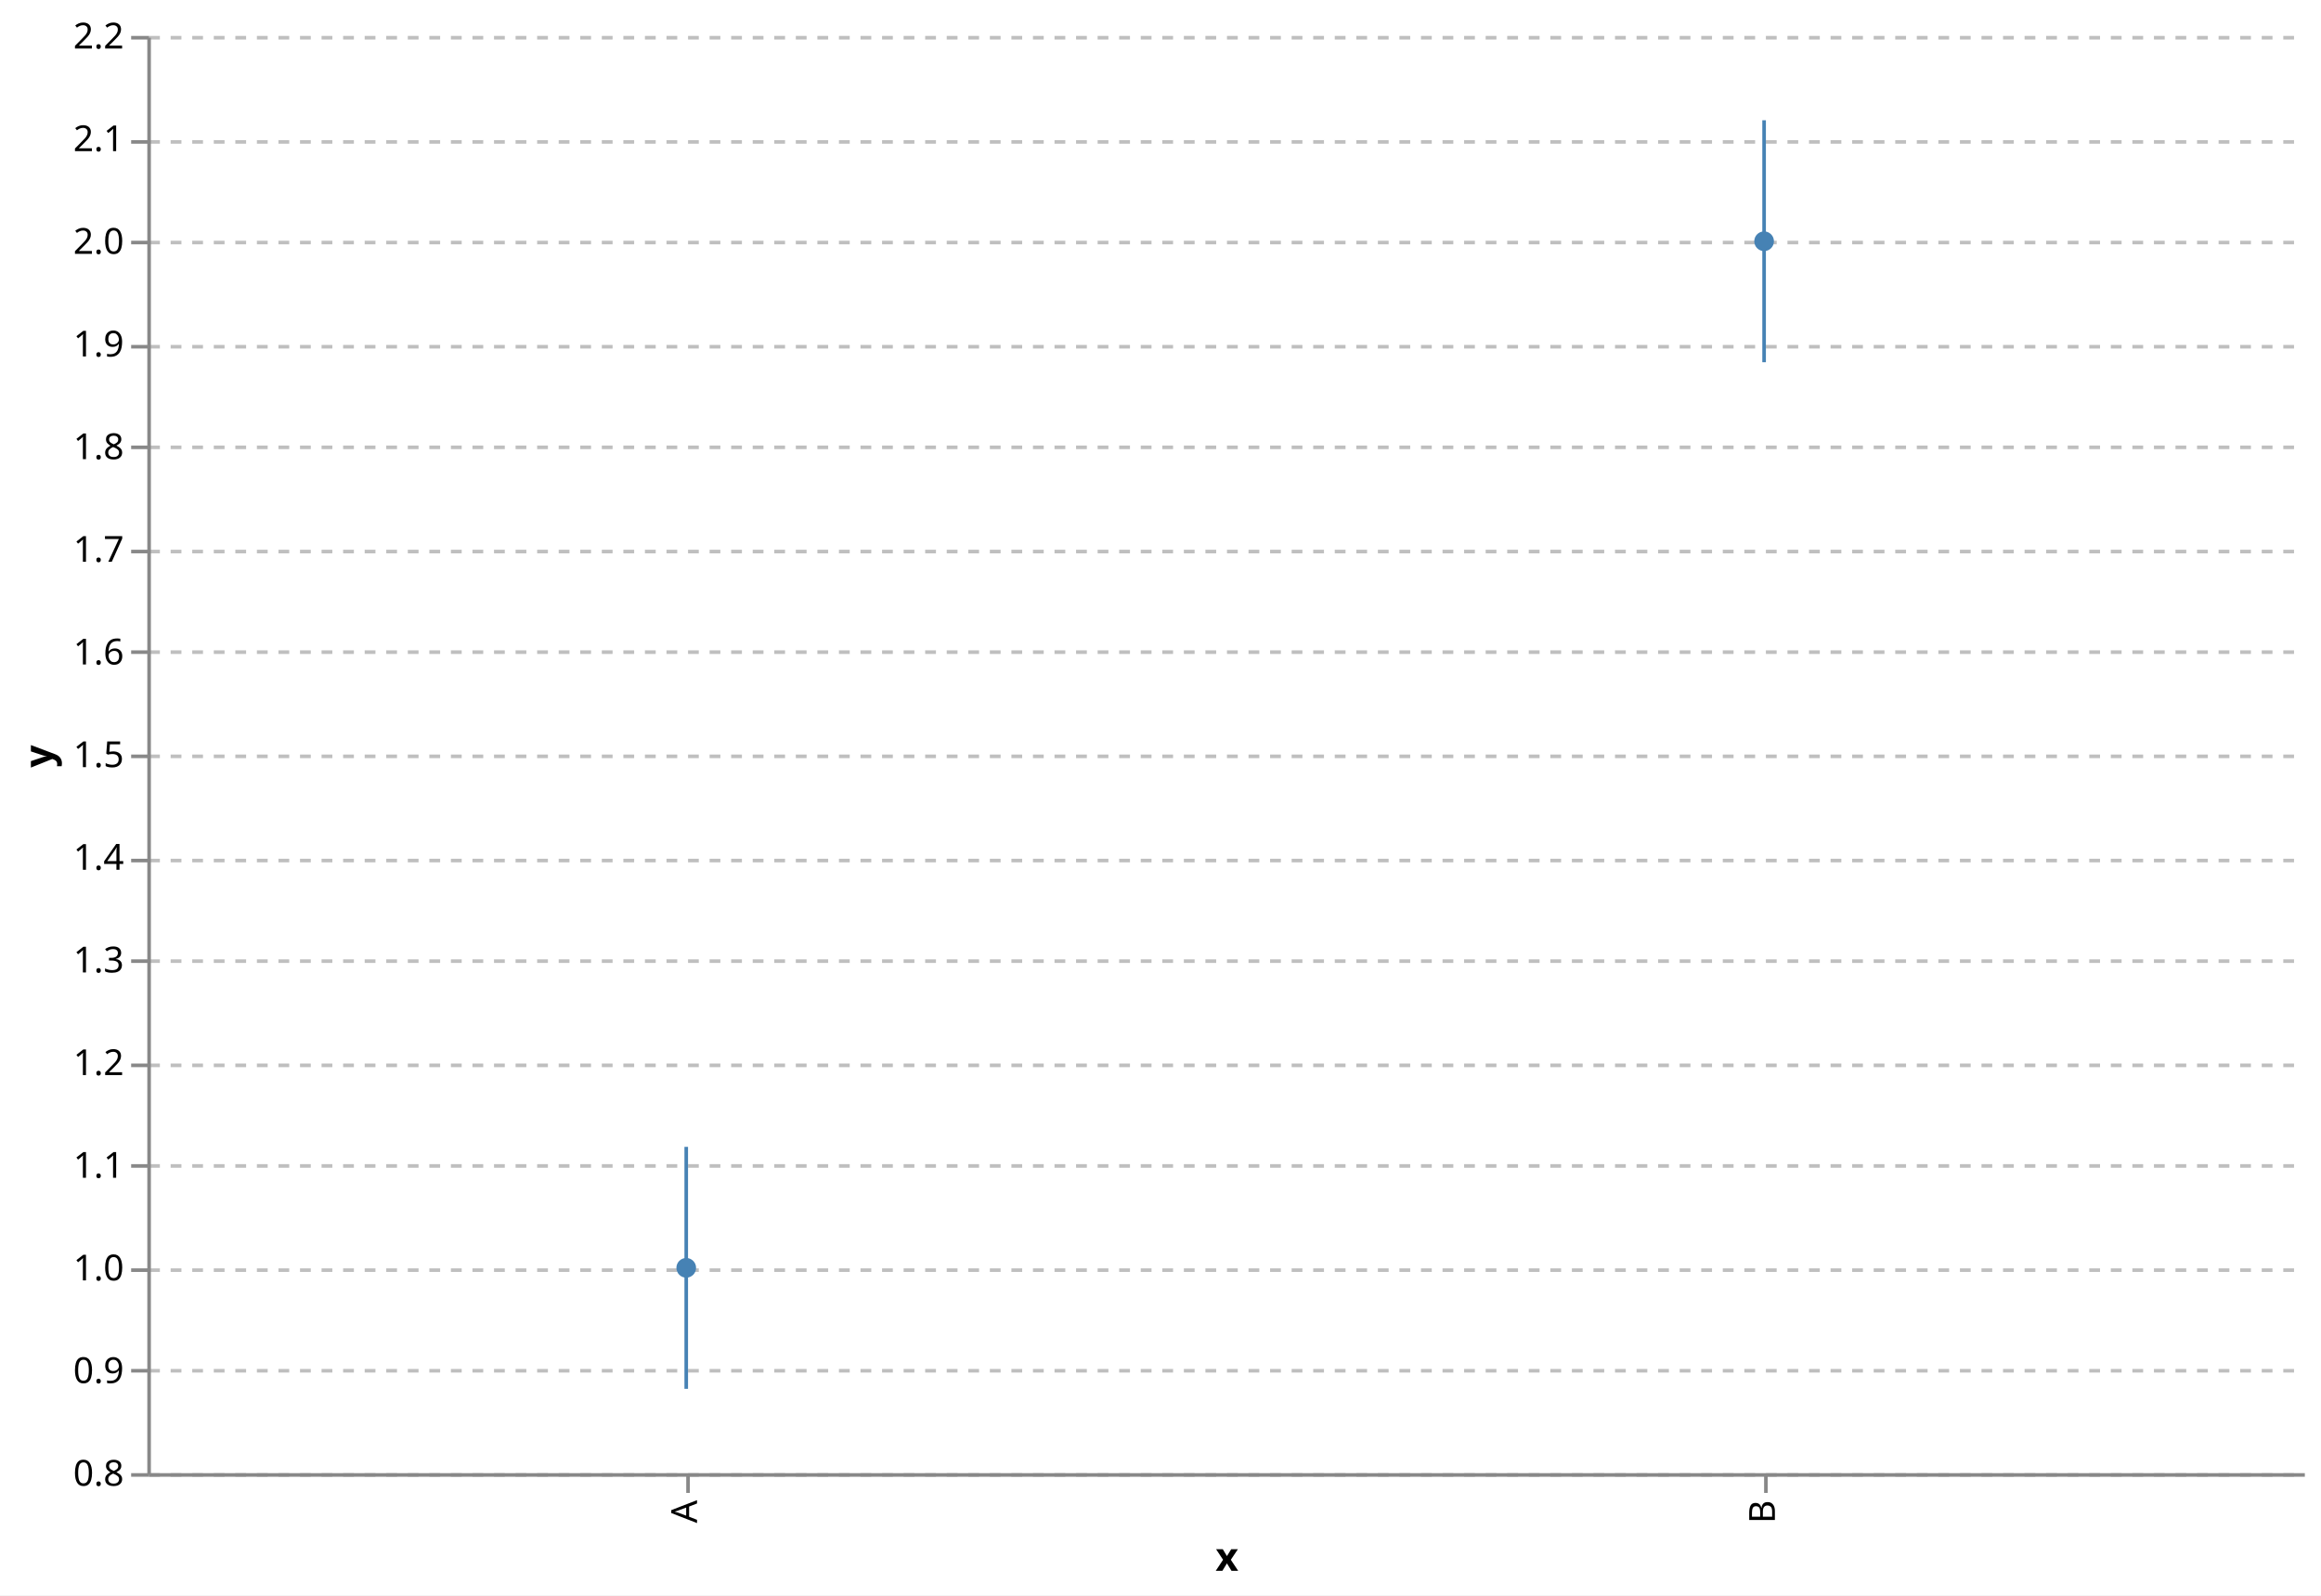
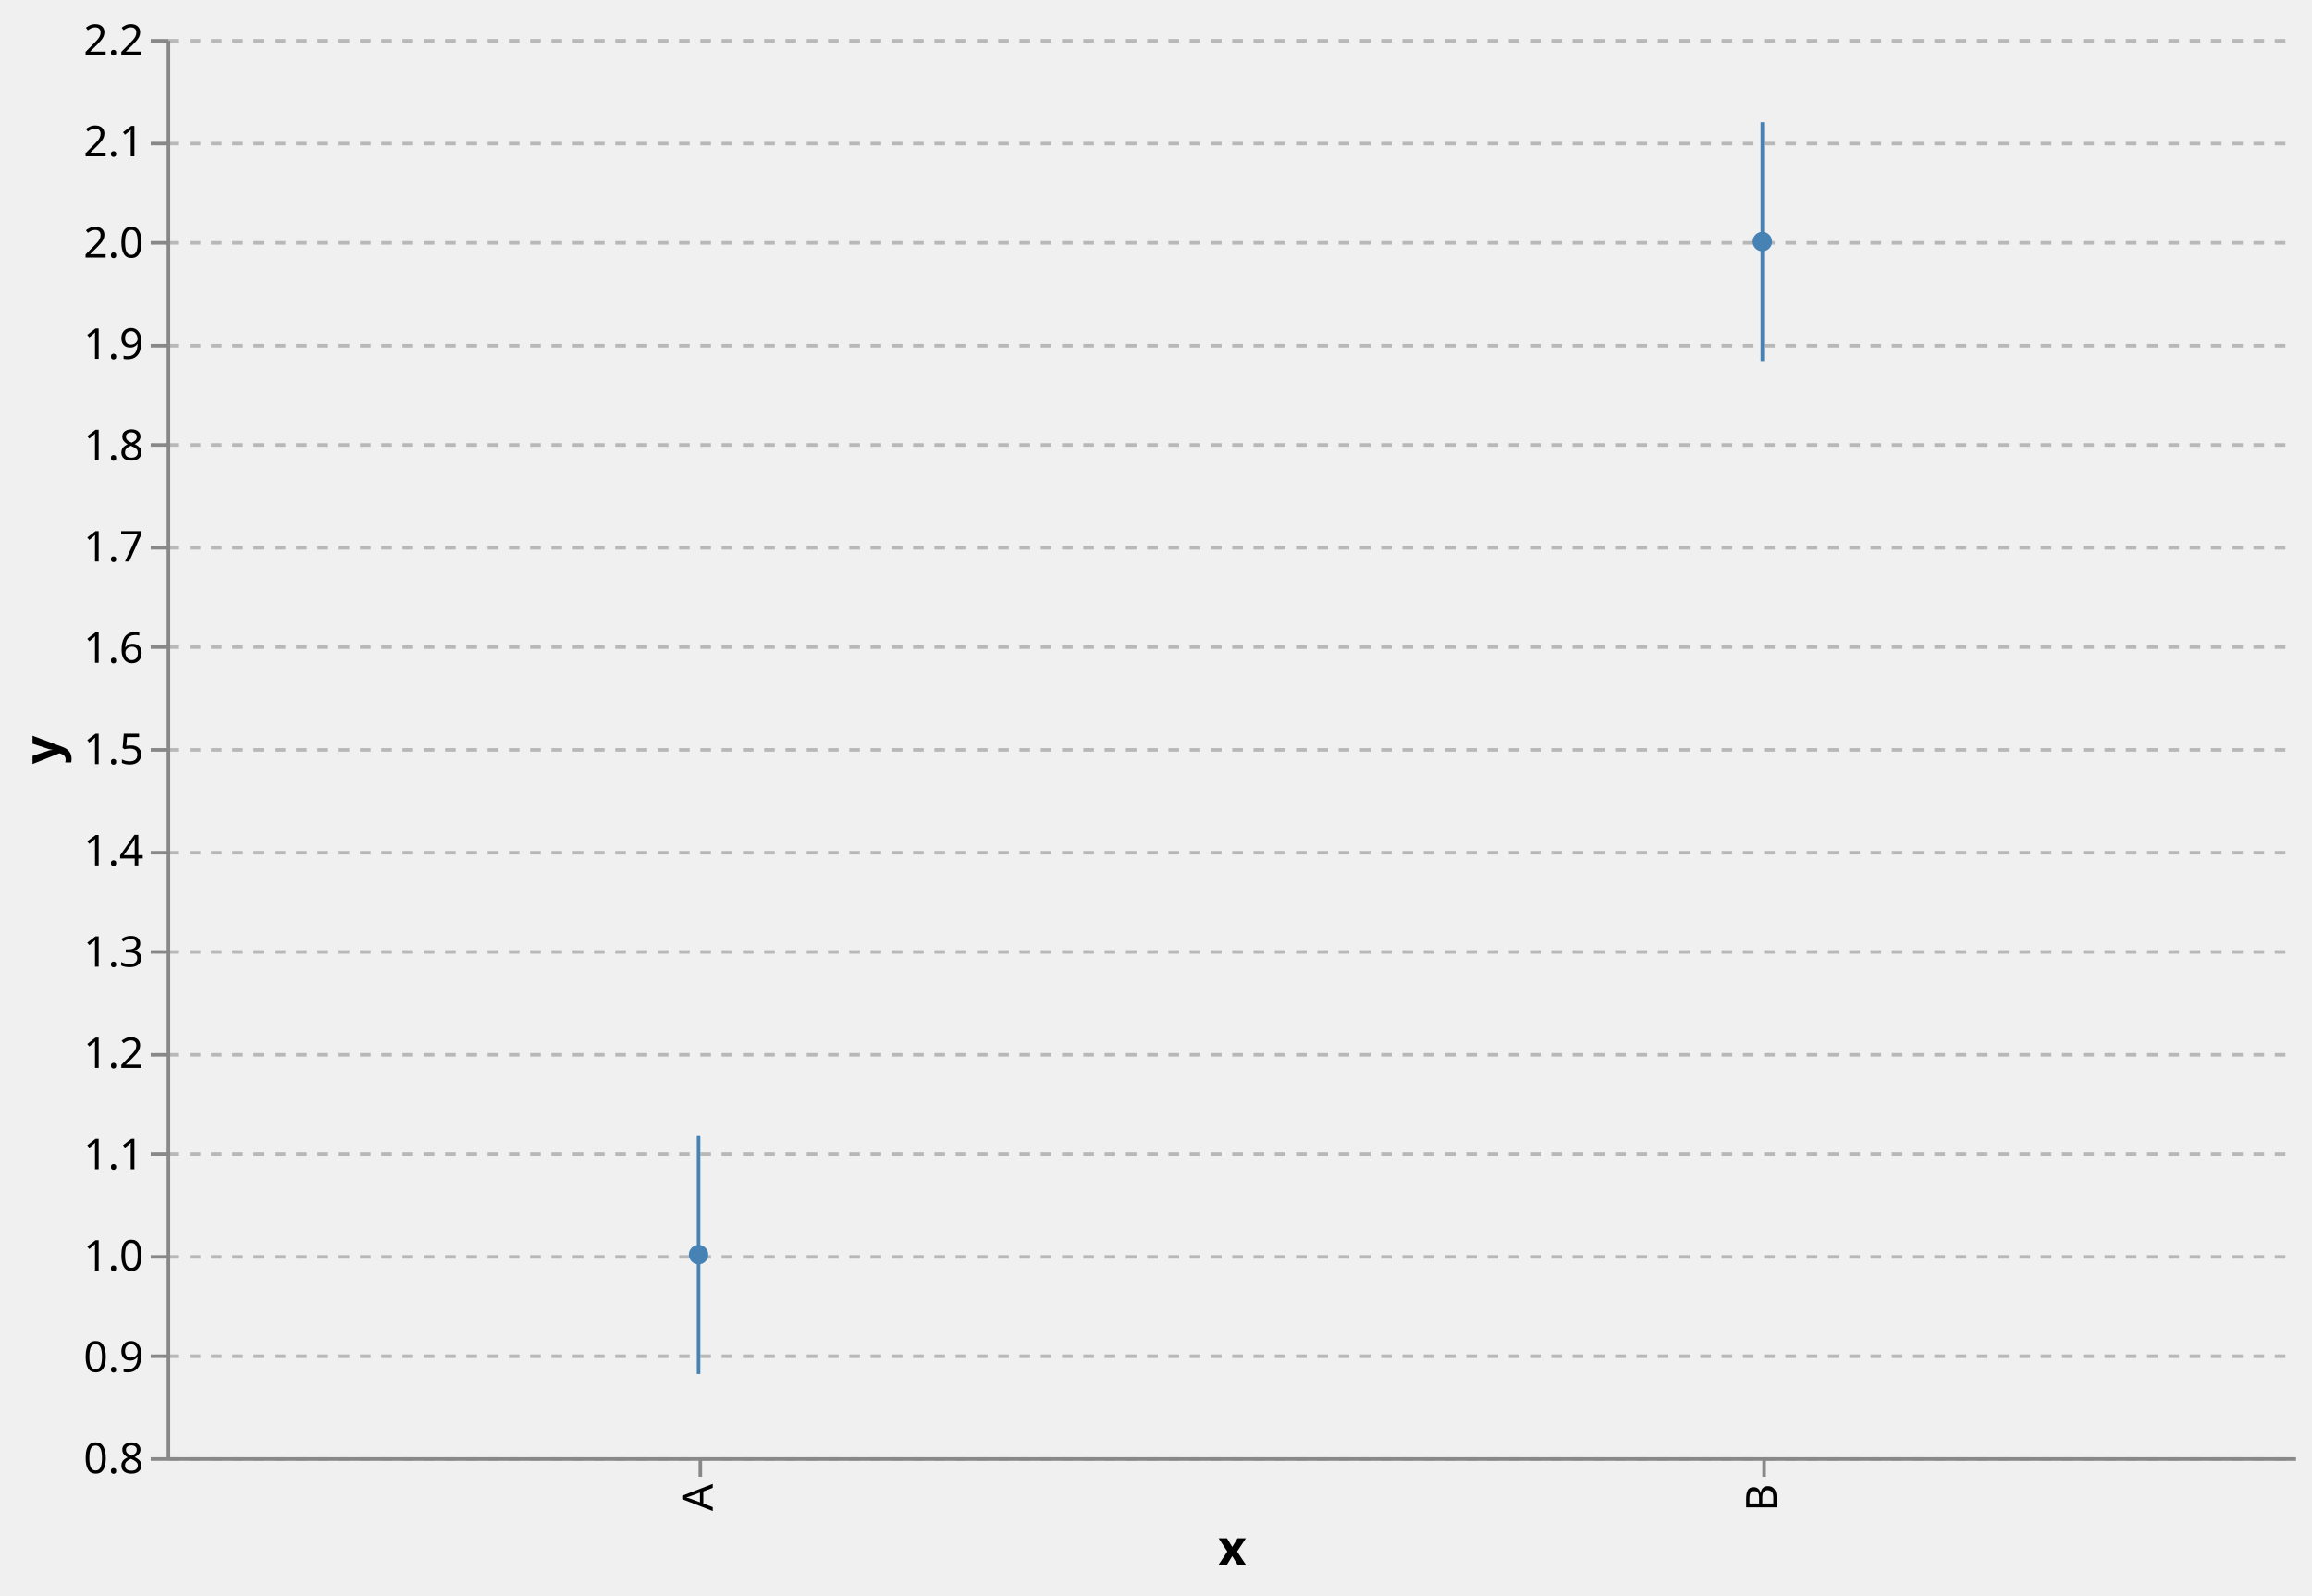
- <svg xmlns="http://www.w3.org/2000/svg" version="1.1" class="marks" width="646" height="444" viewBox="0 0 646 444">
-   <rect width="646" height="444" fill="white" />
-   <g fill="none" stroke-miterlimit="10" transform="translate(41,10)">
+ <svg xmlns="http://www.w3.org/2000/svg" version="1.1" class="marks" width="652" height="450" viewBox="0 0 652 450">
+   <g fill="none" stroke-miterlimit="10" transform="translate(47,11)">
    <g class="mark-group role-frame root" role="graphics-object" aria-roledescription="group mark container">
      <g transform="translate(0,0)">
-         <path class="background" aria-hidden="true" d="M0,0h600v400h-600Z" stroke="#ddd" stroke-width="0" />
+         <path class="background" aria-hidden="true" d="M0,0h600v400h-600Z" stroke-width="0" />
        <g>
          <g class="mark-group role-axis" aria-hidden="true">
            <g transform="translate(0.5,0.5)">
              <path class="background" aria-hidden="true" d="M0,0h0v0h0Z" pointer-events="none" />
              <g>
                <g class="mark-rule role-axis-grid" pointer-events="none">
                  <line transform="translate(0,400)" x2="600" y2="0" stroke="gray" stroke-opacity="0.5" stroke-width="1" stroke-dasharray="3,3" opacity="1" />
                  <line transform="translate(0,371)" x2="600" y2="0" stroke="gray" stroke-opacity="0.5" stroke-width="1" stroke-dasharray="3,3" opacity="1" />
                  <line transform="translate(0,343)" x2="600" y2="0" stroke="gray" stroke-opacity="0.5" stroke-width="1" stroke-dasharray="3,3" opacity="1" />
                  <line transform="translate(0,314)" x2="600" y2="0" stroke="gray" stroke-opacity="0.5" stroke-width="1" stroke-dasharray="3,3" opacity="1" />
                  <line transform="translate(0,286)" x2="600" y2="0" stroke="gray" stroke-opacity="0.5" stroke-width="1" stroke-dasharray="3,3" opacity="1" />
                  <line transform="translate(0,257)" x2="600" y2="0" stroke="gray" stroke-opacity="0.5" stroke-width="1" stroke-dasharray="3,3" opacity="1" />
                  <line transform="translate(0,229)" x2="600" y2="0" stroke="gray" stroke-opacity="0.5" stroke-width="1" stroke-dasharray="3,3" opacity="1" />
                  <line transform="translate(0,200)" x2="600" y2="0" stroke="gray" stroke-opacity="0.5" stroke-width="1" stroke-dasharray="3,3" opacity="1" />
                  <line transform="translate(0,171)" x2="600" y2="0" stroke="gray" stroke-opacity="0.5" stroke-width="1" stroke-dasharray="3,3" opacity="1" />
                  <line transform="translate(0,143)" x2="600" y2="0" stroke="gray" stroke-opacity="0.5" stroke-width="1" stroke-dasharray="3,3" opacity="1" />
                  <line transform="translate(0,114)" x2="600" y2="0" stroke="gray" stroke-opacity="0.5" stroke-width="1" stroke-dasharray="3,3" opacity="1" />
                  <line transform="translate(0,86)" x2="600" y2="0" stroke="gray" stroke-opacity="0.5" stroke-width="1" stroke-dasharray="3,3" opacity="1" />
                  <line transform="translate(0,57)" x2="600" y2="0" stroke="gray" stroke-opacity="0.5" stroke-width="1" stroke-dasharray="3,3" opacity="1" />
                  <line transform="translate(0,29)" x2="600" y2="0" stroke="gray" stroke-opacity="0.5" stroke-width="1" stroke-dasharray="3,3" opacity="1" />
                  <line transform="translate(0,0)" x2="600" y2="0" stroke="gray" stroke-opacity="0.5" stroke-width="1" stroke-dasharray="3,3" opacity="1" />
                </g>
              </g>
              <path class="foreground" aria-hidden="true" d="" pointer-events="none" display="none" />
            </g>
          </g>
          <g class="mark-group role-axis" role="graphics-symbol" aria-roledescription="axis" aria-label="X-axis titled 'x' for a discrete scale with 2 values: A, B">
            <g transform="translate(0.5,400.5)">
              <path class="background" aria-hidden="true" d="M0,0h0v0h0Z" pointer-events="none" />
              <g>
                <g class="mark-rule role-axis-tick" pointer-events="none">
                  <line transform="translate(150,0)" x2="0" y2="5" stroke="#888" stroke-width="1" opacity="1" />
                  <line transform="translate(450,0)" x2="0" y2="5" stroke="#888" stroke-width="1" opacity="1" />
                </g>
                <g class="mark-text role-axis-label" pointer-events="none">
-                   <text text-anchor="end" transform="translate(149.5,7) rotate(270) translate(0,3)" font-family="sans-serif" font-size="10px" fill="#000" opacity="1">A</text>
-                   <text text-anchor="end" transform="translate(449.5,7) rotate(270) translate(0,3)" font-family="sans-serif" font-size="10px" fill="#000" opacity="1">B</text>
+                   <text text-anchor="end" transform="translate(149.5,7) rotate(270) translate(0,4)" font-family="sans-serif" font-size="12px" fill="#000" opacity="1">A</text>
+                   <text text-anchor="end" transform="translate(449.5,7) rotate(270) translate(0,4)" font-family="sans-serif" font-size="12px" fill="#000" opacity="1">B</text>
                </g>
                <g class="mark-rule role-axis-domain" pointer-events="none">
                  <line transform="translate(0,0)" x2="600" y2="0" stroke="#888" stroke-width="1" opacity="1" />
                </g>
                <g class="mark-text role-axis-title" pointer-events="none">
-                   <text text-anchor="middle" transform="translate(300,26.66992)" font-family="sans-serif" font-size="11px" font-weight="bold" fill="#000" opacity="1">x</text>
+                   <text text-anchor="middle" transform="translate(300,30.00391)" font-family="sans-serif" font-size="14px" font-weight="bold" fill="#000" opacity="1">x</text>
                </g>
              </g>
              <path class="foreground" aria-hidden="true" d="" pointer-events="none" display="none" />
            </g>
          </g>
          <g class="mark-group role-axis" role="graphics-symbol" aria-roledescription="axis" aria-label="Y-axis titled 'y' for a linear scale with values from 0.8 to 2.2">
            <g transform="translate(0.5,0.5)">
              <path class="background" aria-hidden="true" d="M0,0h0v0h0Z" pointer-events="none" />
              <g>
                <g class="mark-rule role-axis-tick" pointer-events="none">
                  <line transform="translate(0,400)" x2="-5" y2="0" stroke="#888" stroke-width="1" opacity="1" />
                  <line transform="translate(0,371)" x2="-5" y2="0" stroke="#888" stroke-width="1" opacity="1" />
                  <line transform="translate(0,343)" x2="-5" y2="0" stroke="#888" stroke-width="1" opacity="1" />
                  <line transform="translate(0,314)" x2="-5" y2="0" stroke="#888" stroke-width="1" opacity="1" />
                  <line transform="translate(0,286)" x2="-5" y2="0" stroke="#888" stroke-width="1" opacity="1" />
                  <line transform="translate(0,257)" x2="-5" y2="0" stroke="#888" stroke-width="1" opacity="1" />
                  <line transform="translate(0,229)" x2="-5" y2="0" stroke="#888" stroke-width="1" opacity="1" />
                  <line transform="translate(0,200)" x2="-5" y2="0" stroke="#888" stroke-width="1" opacity="1" />
                  <line transform="translate(0,171)" x2="-5" y2="0" stroke="#888" stroke-width="1" opacity="1" />
                  <line transform="translate(0,143)" x2="-5" y2="0" stroke="#888" stroke-width="1" opacity="1" />
                  <line transform="translate(0,114)" x2="-5" y2="0" stroke="#888" stroke-width="1" opacity="1" />
                  <line transform="translate(0,86)" x2="-5" y2="0" stroke="#888" stroke-width="1" opacity="1" />
                  <line transform="translate(0,57)" x2="-5" y2="0" stroke="#888" stroke-width="1" opacity="1" />
                  <line transform="translate(0,29)" x2="-5" y2="0" stroke="#888" stroke-width="1" opacity="1" />
                  <line transform="translate(0,0)" x2="-5" y2="0" stroke="#888" stroke-width="1" opacity="1" />
                </g>
                <g class="mark-text role-axis-label" pointer-events="none">
-                   <text text-anchor="end" transform="translate(-7,403)" font-family="sans-serif" font-size="10px" fill="#000" opacity="1">0.8</text>
-                   <text text-anchor="end" transform="translate(-7,374.4286)" font-family="sans-serif" font-size="10px" fill="#000" opacity="1">0.9</text>
-                   <text text-anchor="end" transform="translate(-7,345.8571)" font-family="sans-serif" font-size="10px" fill="#000" opacity="1">1.0</text>
-                   <text text-anchor="end" transform="translate(-7,317.2857)" font-family="sans-serif" font-size="10px" fill="#000" opacity="1">1.1</text>
-                   <text text-anchor="end" transform="translate(-7,288.7143)" font-family="sans-serif" font-size="10px" fill="#000" opacity="1">1.2</text>
-                   <text text-anchor="end" transform="translate(-7,260.1429)" font-family="sans-serif" font-size="10px" fill="#000" opacity="1">1.3</text>
-                   <text text-anchor="end" transform="translate(-7,231.5714)" font-family="sans-serif" font-size="10px" fill="#000" opacity="1">1.4</text>
-                   <text text-anchor="end" transform="translate(-7,203)" font-family="sans-serif" font-size="10px" fill="#000" opacity="1">1.5</text>
-                   <text text-anchor="end" transform="translate(-7,174.4286)" font-family="sans-serif" font-size="10px" fill="#000" opacity="1">1.6</text>
-                   <text text-anchor="end" transform="translate(-7,145.8571)" font-family="sans-serif" font-size="10px" fill="#000" opacity="1">1.7</text>
-                   <text text-anchor="end" transform="translate(-7,117.2857)" font-family="sans-serif" font-size="10px" fill="#000" opacity="1">1.8</text>
-                   <text text-anchor="end" transform="translate(-7,88.71429)" font-family="sans-serif" font-size="10px" fill="#000" opacity="1">1.9</text>
-                   <text text-anchor="end" transform="translate(-7,60.14286)" font-family="sans-serif" font-size="10px" fill="#000" opacity="1">2.0</text>
-                   <text text-anchor="end" transform="translate(-7,31.57143)" font-family="sans-serif" font-size="10px" fill="#000" opacity="1">2.1</text>
-                   <text text-anchor="end" transform="translate(-7,3)" font-family="sans-serif" font-size="10px" fill="#000" opacity="1">2.2</text>
+                   <text text-anchor="end" transform="translate(-7,404)" font-family="sans-serif" font-size="12px" fill="#000" opacity="1">0.8</text>
+                   <text text-anchor="end" transform="translate(-7,375.4286)" font-family="sans-serif" font-size="12px" fill="#000" opacity="1">0.9</text>
+                   <text text-anchor="end" transform="translate(-7,346.8571)" font-family="sans-serif" font-size="12px" fill="#000" opacity="1">1.0</text>
+                   <text text-anchor="end" transform="translate(-7,318.2857)" font-family="sans-serif" font-size="12px" fill="#000" opacity="1">1.1</text>
+                   <text text-anchor="end" transform="translate(-7,289.7143)" font-family="sans-serif" font-size="12px" fill="#000" opacity="1">1.2</text>
+                   <text text-anchor="end" transform="translate(-7,261.1429)" font-family="sans-serif" font-size="12px" fill="#000" opacity="1">1.3</text>
+                   <text text-anchor="end" transform="translate(-7,232.5714)" font-family="sans-serif" font-size="12px" fill="#000" opacity="1">1.4</text>
+                   <text text-anchor="end" transform="translate(-7,204)" font-family="sans-serif" font-size="12px" fill="#000" opacity="1">1.5</text>
+                   <text text-anchor="end" transform="translate(-7,175.4286)" font-family="sans-serif" font-size="12px" fill="#000" opacity="1">1.6</text>
+                   <text text-anchor="end" transform="translate(-7,146.8571)" font-family="sans-serif" font-size="12px" fill="#000" opacity="1">1.7</text>
+                   <text text-anchor="end" transform="translate(-7,118.2857)" font-family="sans-serif" font-size="12px" fill="#000" opacity="1">1.8</text>
+                   <text text-anchor="end" transform="translate(-7,89.71429)" font-family="sans-serif" font-size="12px" fill="#000" opacity="1">1.9</text>
+                   <text text-anchor="end" transform="translate(-7,61.14286)" font-family="sans-serif" font-size="12px" fill="#000" opacity="1">2.0</text>
+                   <text text-anchor="end" transform="translate(-7,32.57143)" font-family="sans-serif" font-size="12px" fill="#000" opacity="1">2.1</text>
+                   <text text-anchor="end" transform="translate(-7,4)" font-family="sans-serif" font-size="12px" fill="#000" opacity="1">2.2</text>
                </g>
                <g class="mark-rule role-axis-domain" pointer-events="none">
                  <line transform="translate(0,400)" x2="0" y2="-400" stroke="#888" stroke-width="1" opacity="1" />
                </g>
                <g class="mark-text role-axis-title" pointer-events="none">
-                   <text text-anchor="middle" transform="translate(-24.90137,200) rotate(-90) translate(0,-2)" font-family="sans-serif" font-size="11px" font-weight="bold" fill="#000" opacity="1">y</text>
+                   <text text-anchor="middle" transform="translate(-27.68164,200) rotate(-90) translate(0,-3)" font-family="sans-serif" font-size="14px" font-weight="bold" fill="#000" opacity="1">y</text>
                </g>
              </g>
              <path class="foreground" aria-hidden="true" d="" pointer-events="none" display="none" />
            </g>
          </g>
          <g class="mark-rule role-mark layer_0_marks" role="graphics-object" aria-roledescription="rule mark container">
            <line aria-label="x: A; y: 0.882148869802; upper_y: 1.1178511302; Mean of y: 1; Mean + stdev of y: 1.1178511302; Mean - stdev of y: 0.882148869802" role="graphics-symbol" aria-roledescription="errorbar" transform="translate(150,376.5289)" x2="0" y2="-67.344" stroke="steelblue" />
            <line aria-label="x: B; y: 1.8821488698; upper_y: 2.1178511302; Mean of y: 2; Mean + stdev of y: 2.1178511302; Mean - stdev of y: 1.8821488698" role="graphics-symbol" aria-roledescription="errorbar" transform="translate(450,90.81461)" x2="0" y2="-67.344" stroke="steelblue" />
          </g>
          <g class="mark-symbol role-mark layer_1_marks" role="graphics-object" aria-roledescription="symbol mark container">
            <path aria-label="x: A; Mean of y: 1" role="graphics-symbol" aria-roledescription="point" transform="translate(150,342.8571)" d="M2.739,0A2.739,2.739,0,1,1,-2.739,0A2.739,2.739,0,1,1,2.739,0" fill="steelblue" stroke-width="2" />
            <path aria-label="x: B; Mean of y: 2" role="graphics-symbol" aria-roledescription="point" transform="translate(450,57.14286)" d="M2.739,0A2.739,2.739,0,1,1,-2.739,0A2.739,2.739,0,1,1,2.739,0" fill="steelblue" stroke-width="2" />
          </g>
        </g>
        <path class="foreground" aria-hidden="true" d="" display="none" />
      </g>
    </g>
  </g>
</svg>
